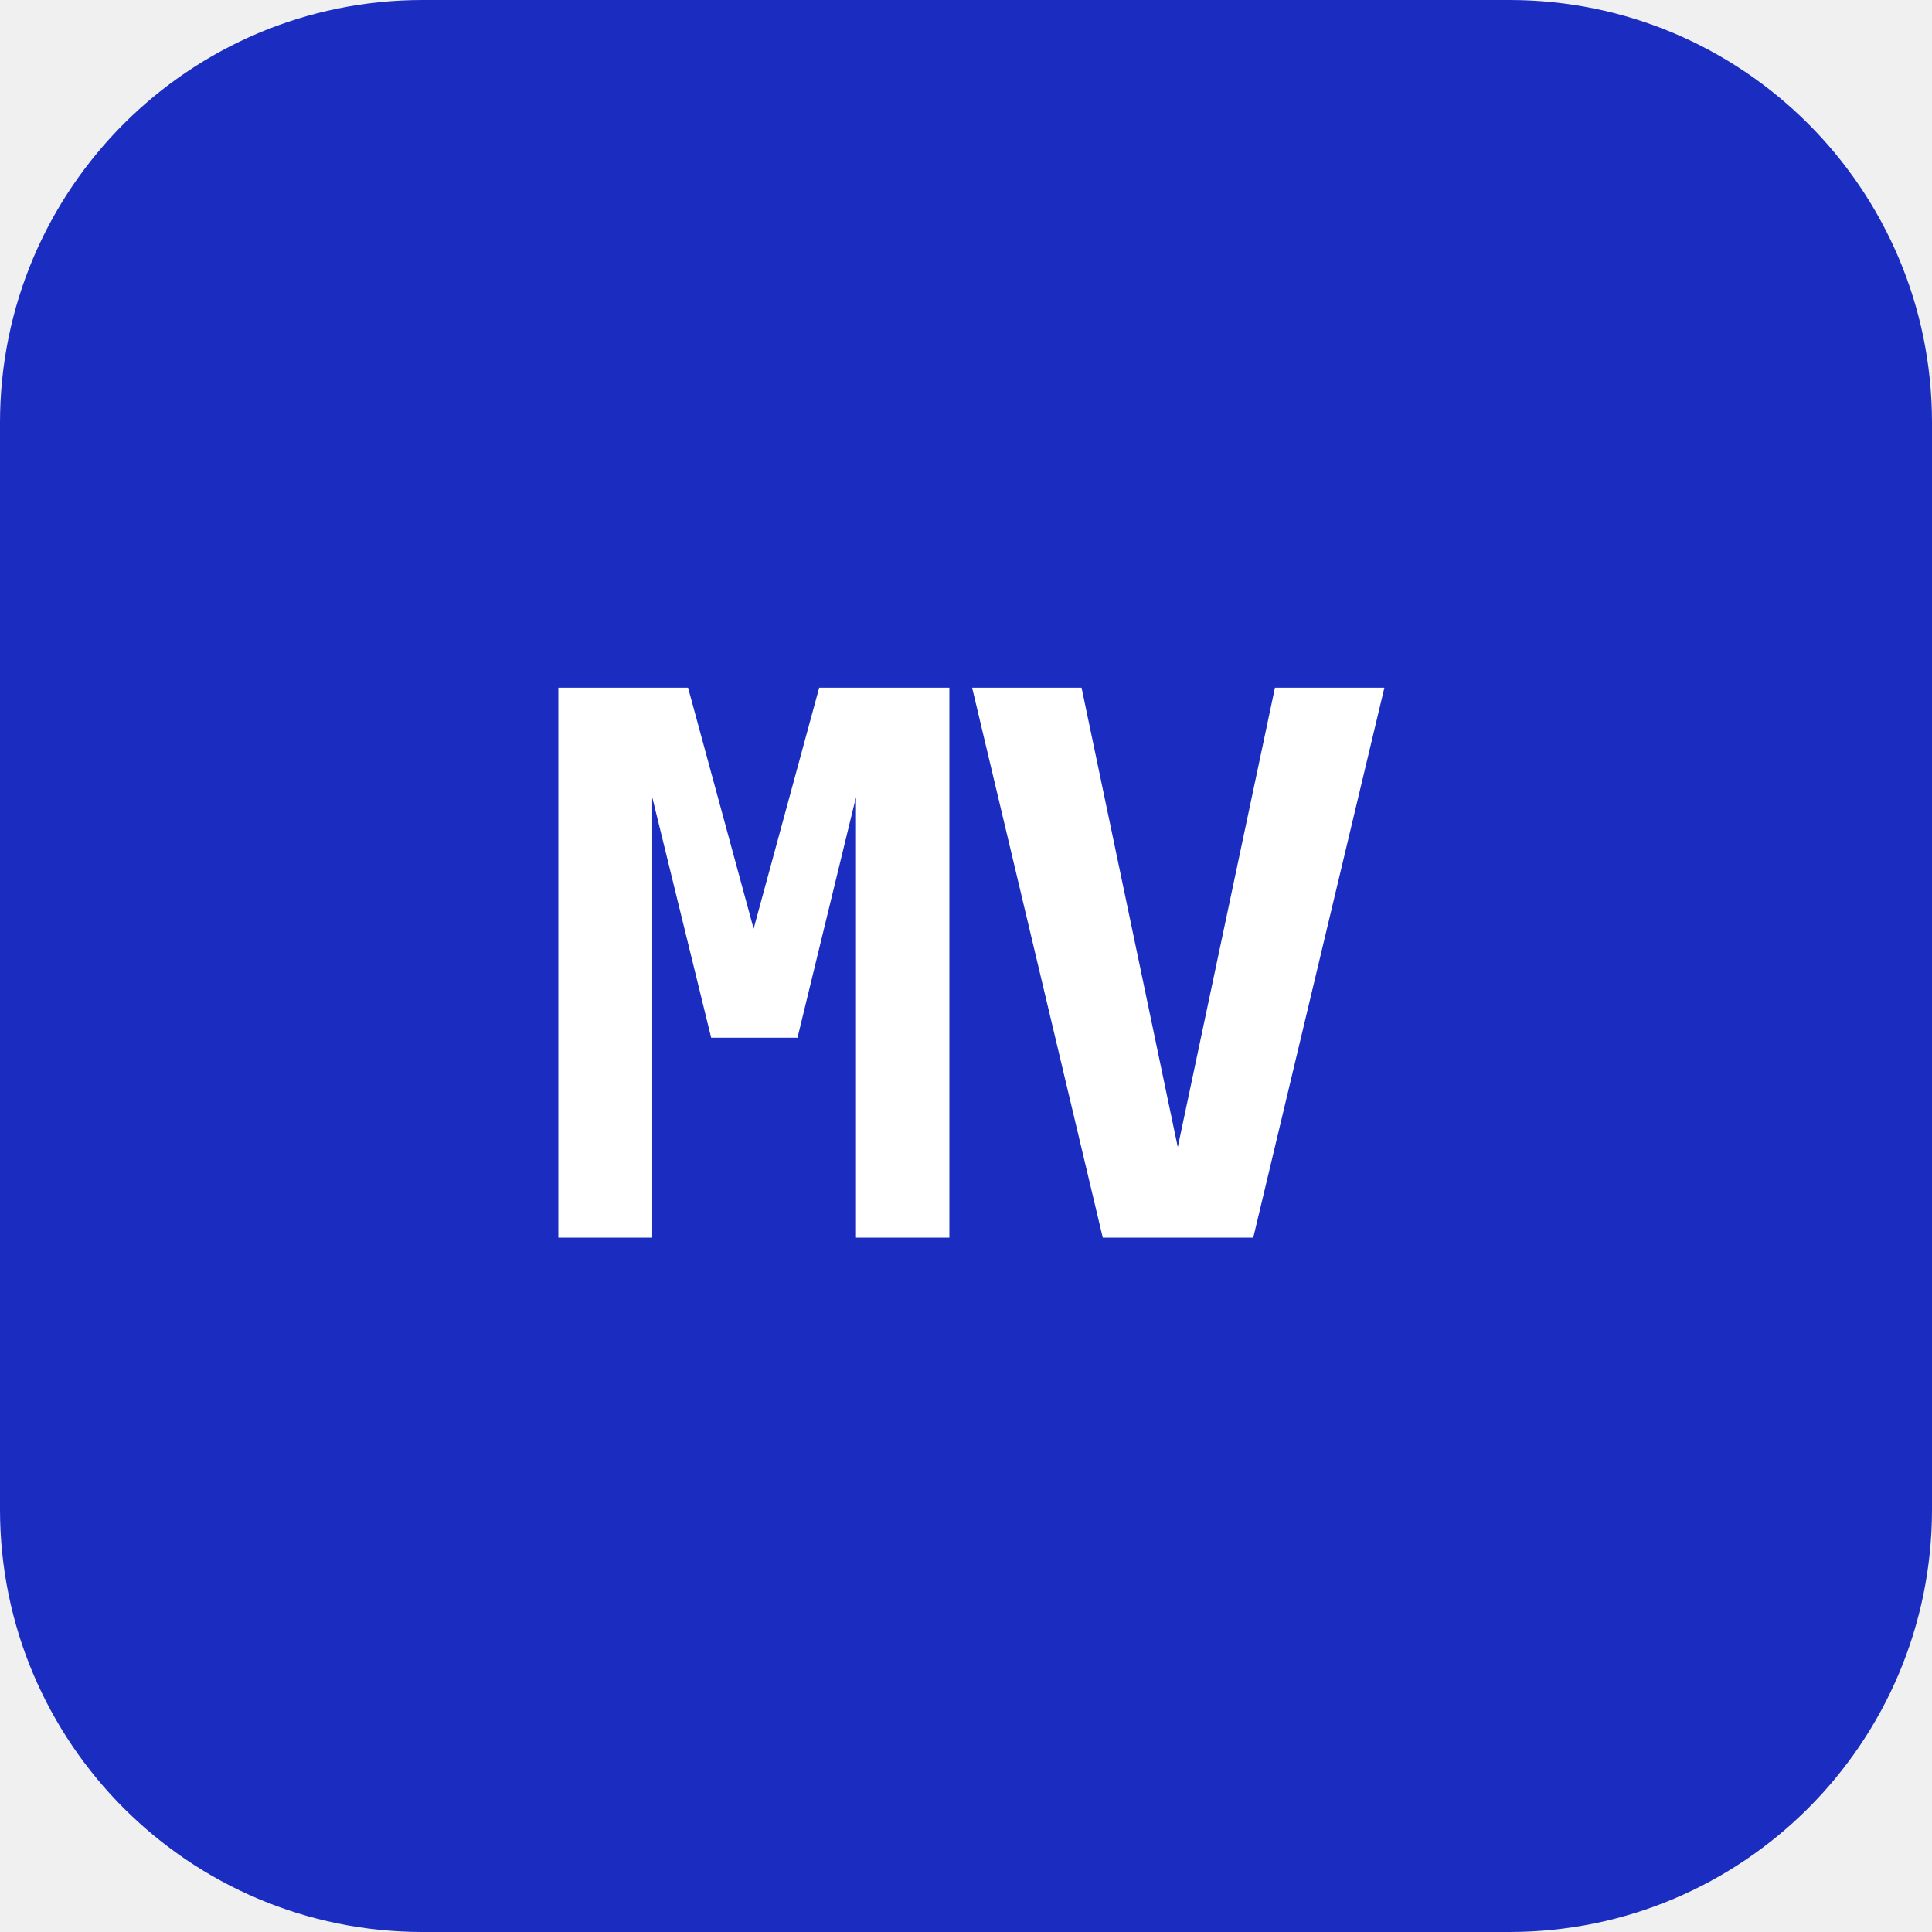
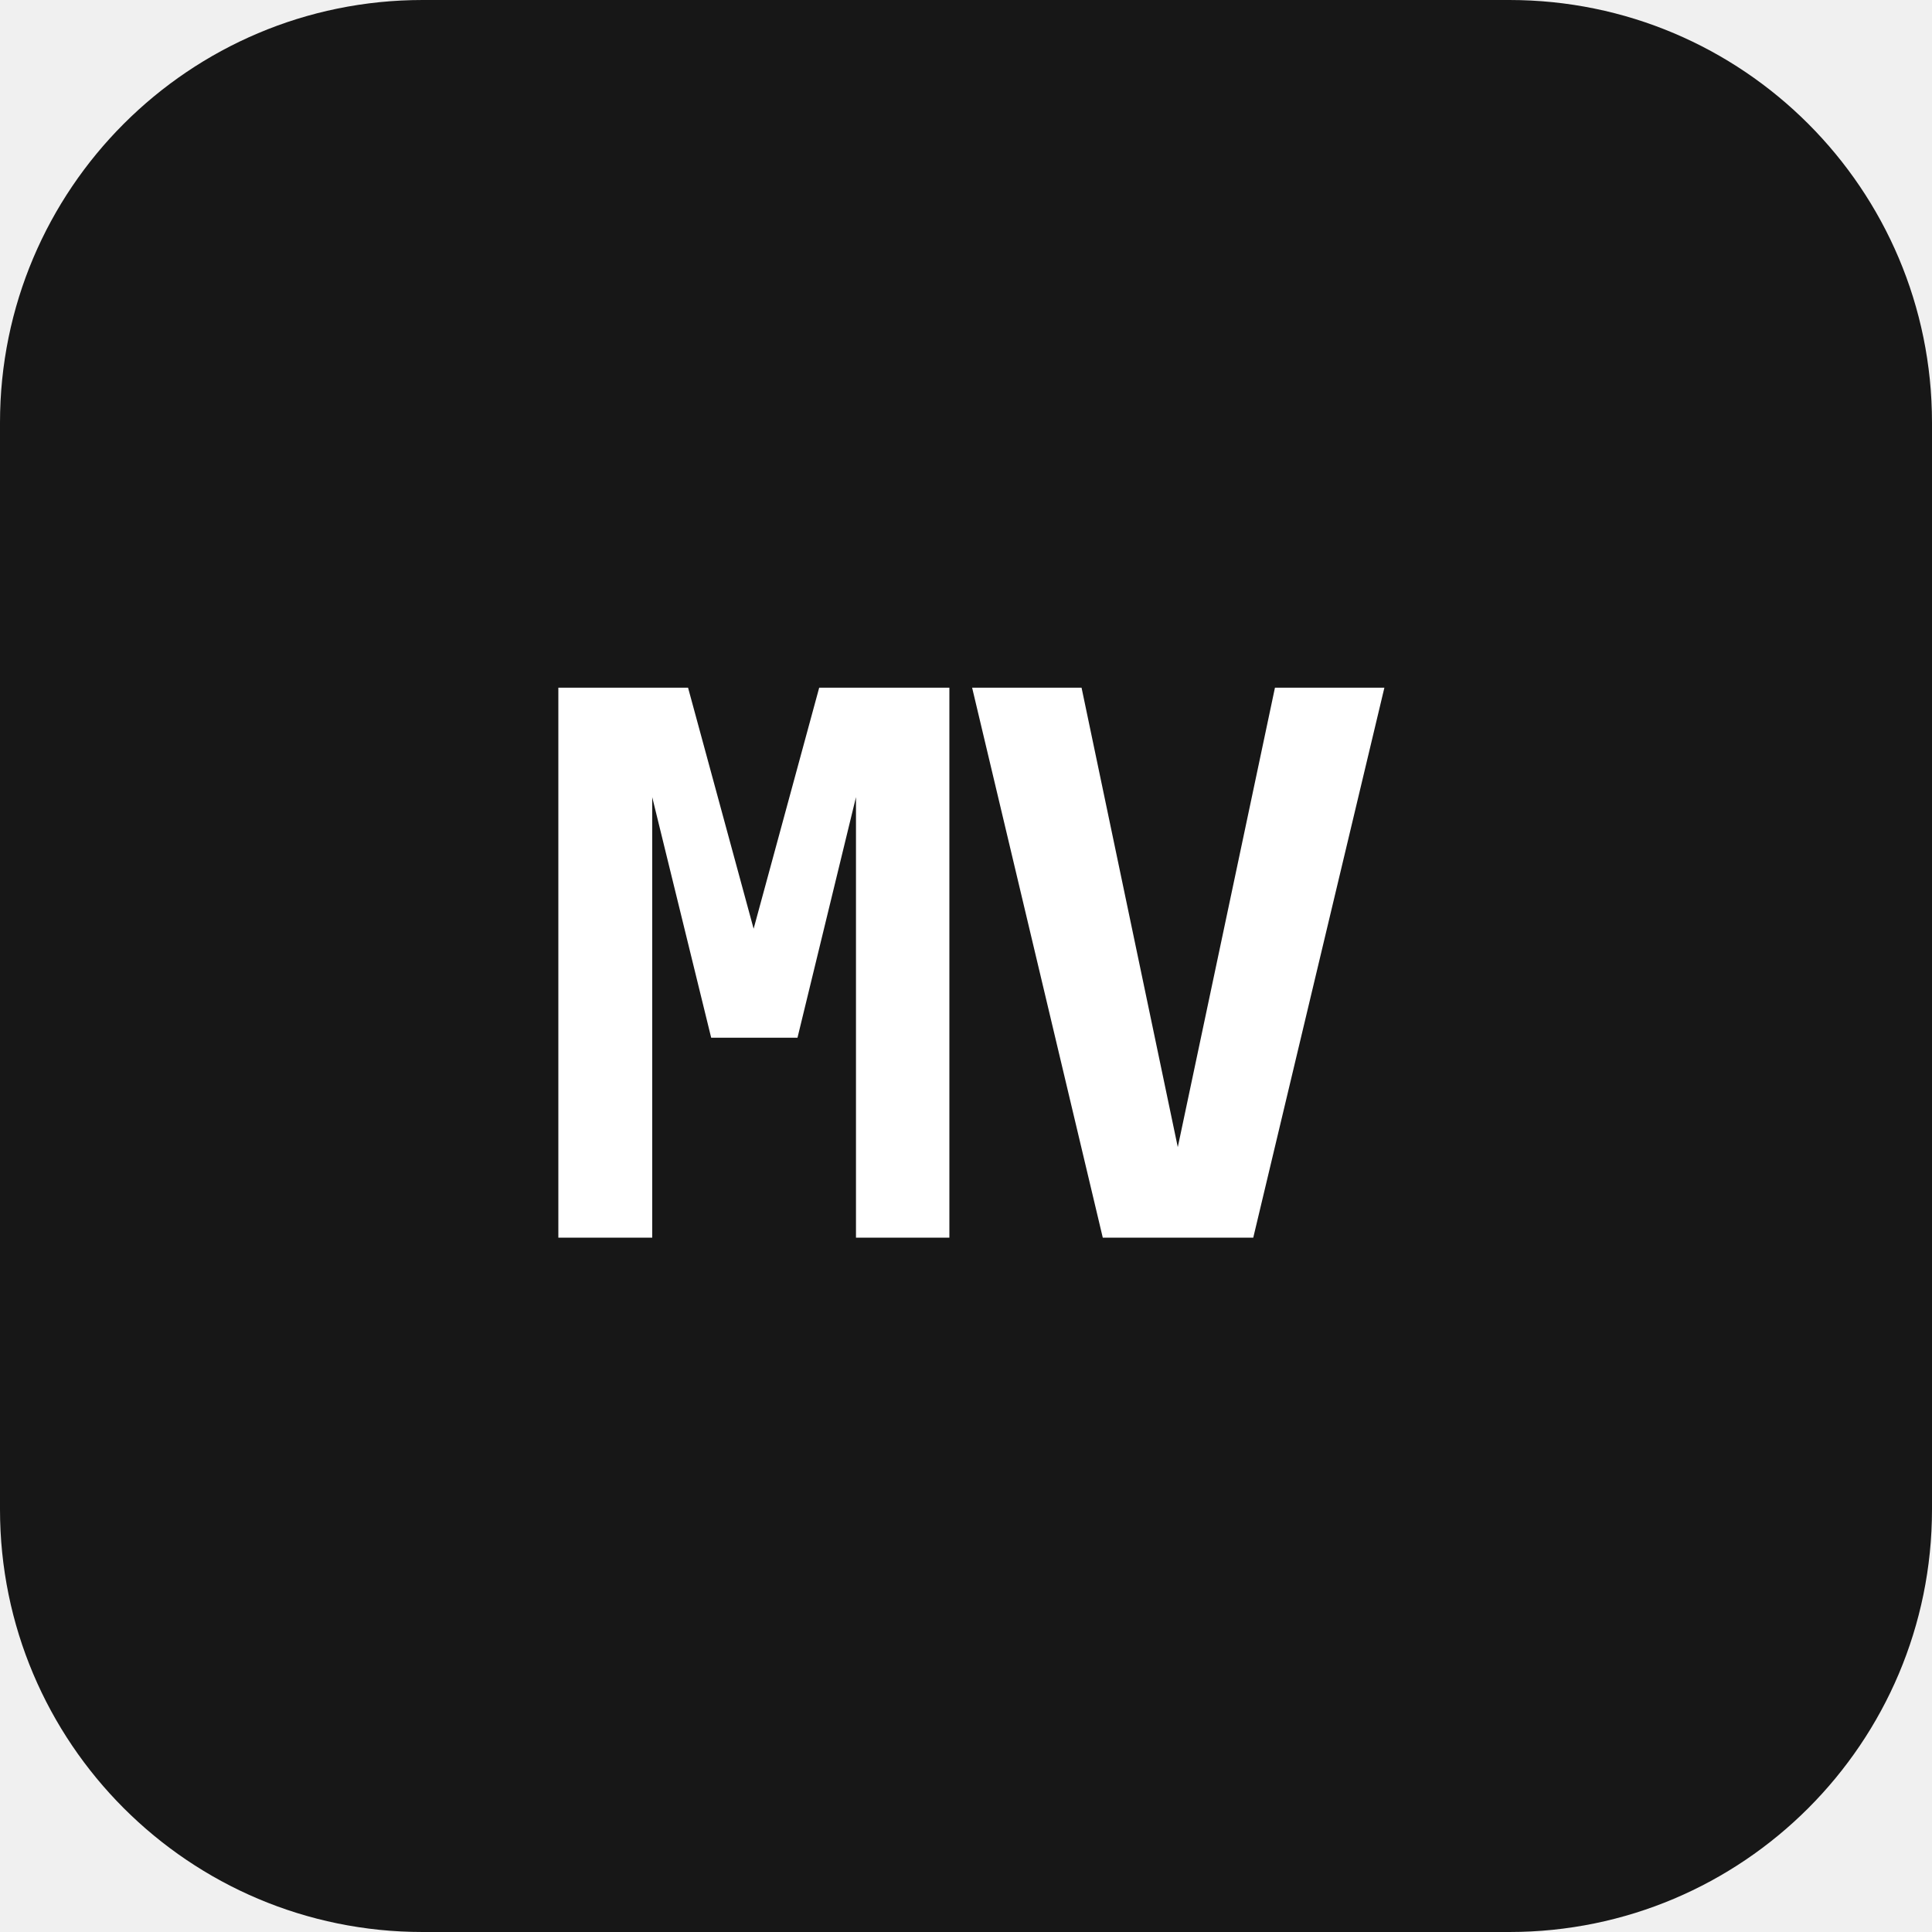
<svg xmlns="http://www.w3.org/2000/svg" viewBox="0 0 64 64">
-   <rect width="64" height="64" rx="14" fill="#1B2CC1" />
+   <rect width="64" height="64" rx="14" fill="#171717" />
  <text x="32" y="41" fill="#FFFFFF" font-family="ui-monospace, SFMono-Regular, Menlo, Consolas, monospace" font-size="25" font-weight="700" letter-spacing="-1" text-anchor="middle">MV</text>
</svg>
